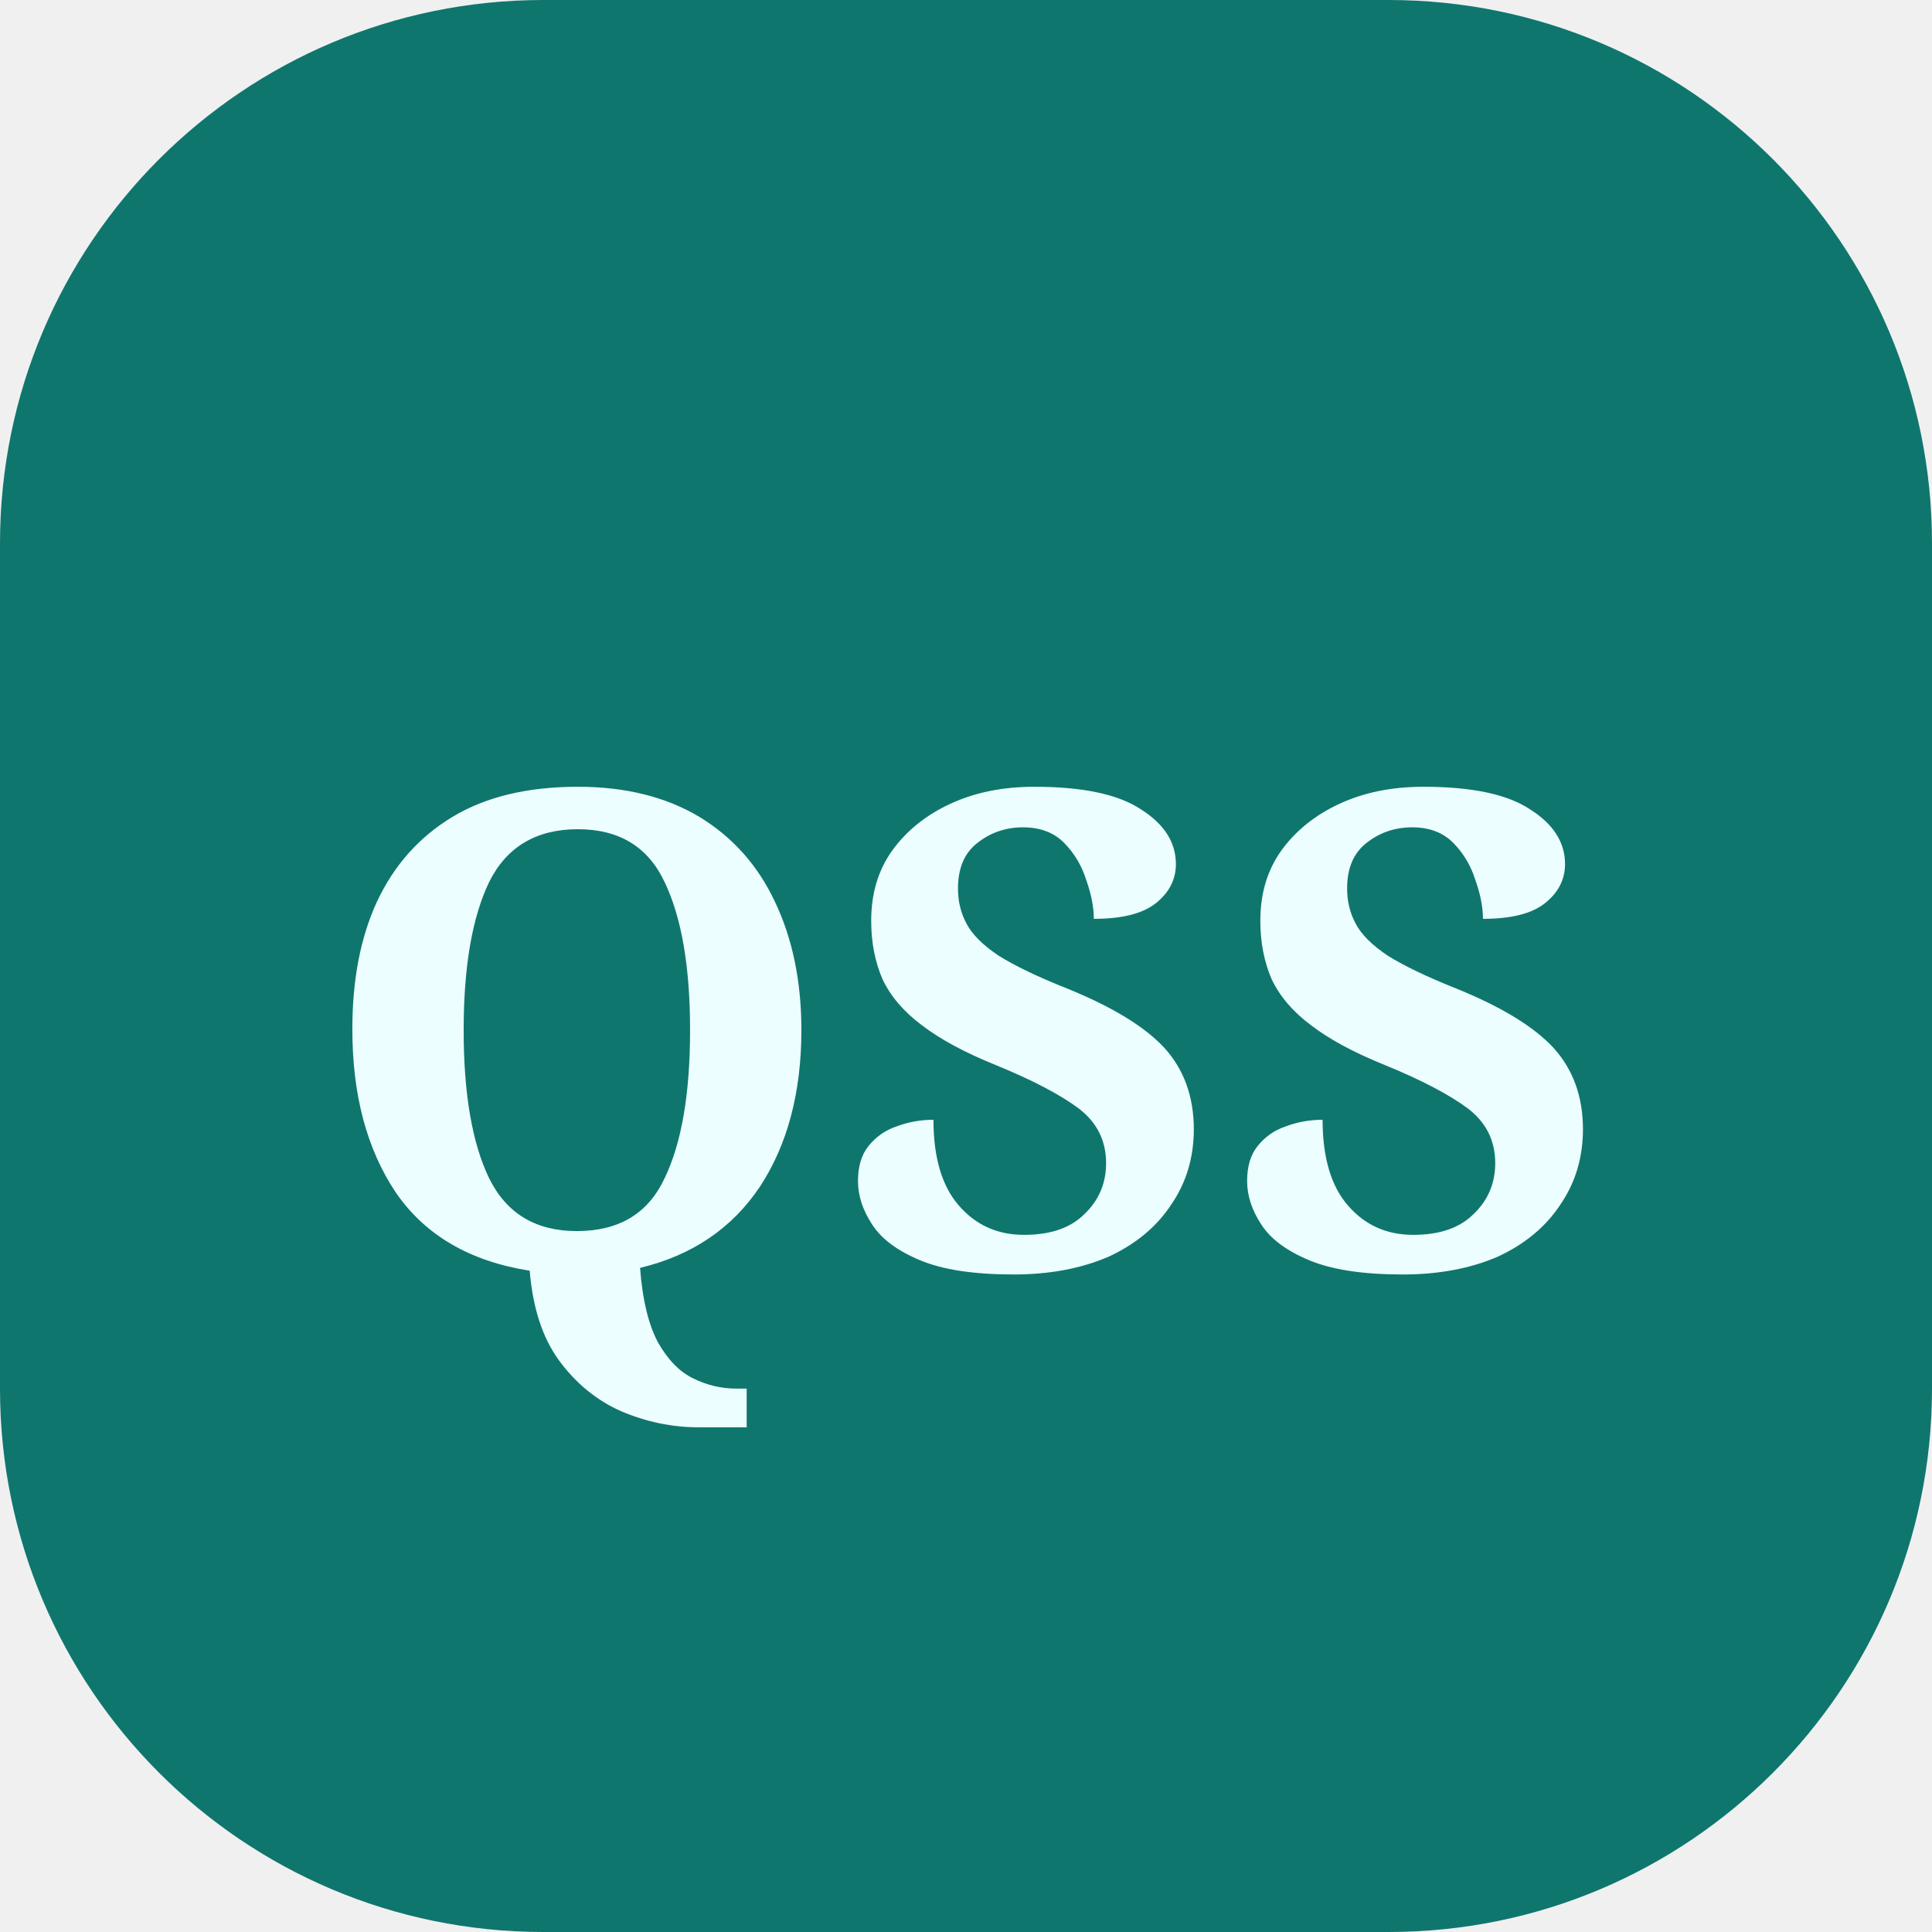
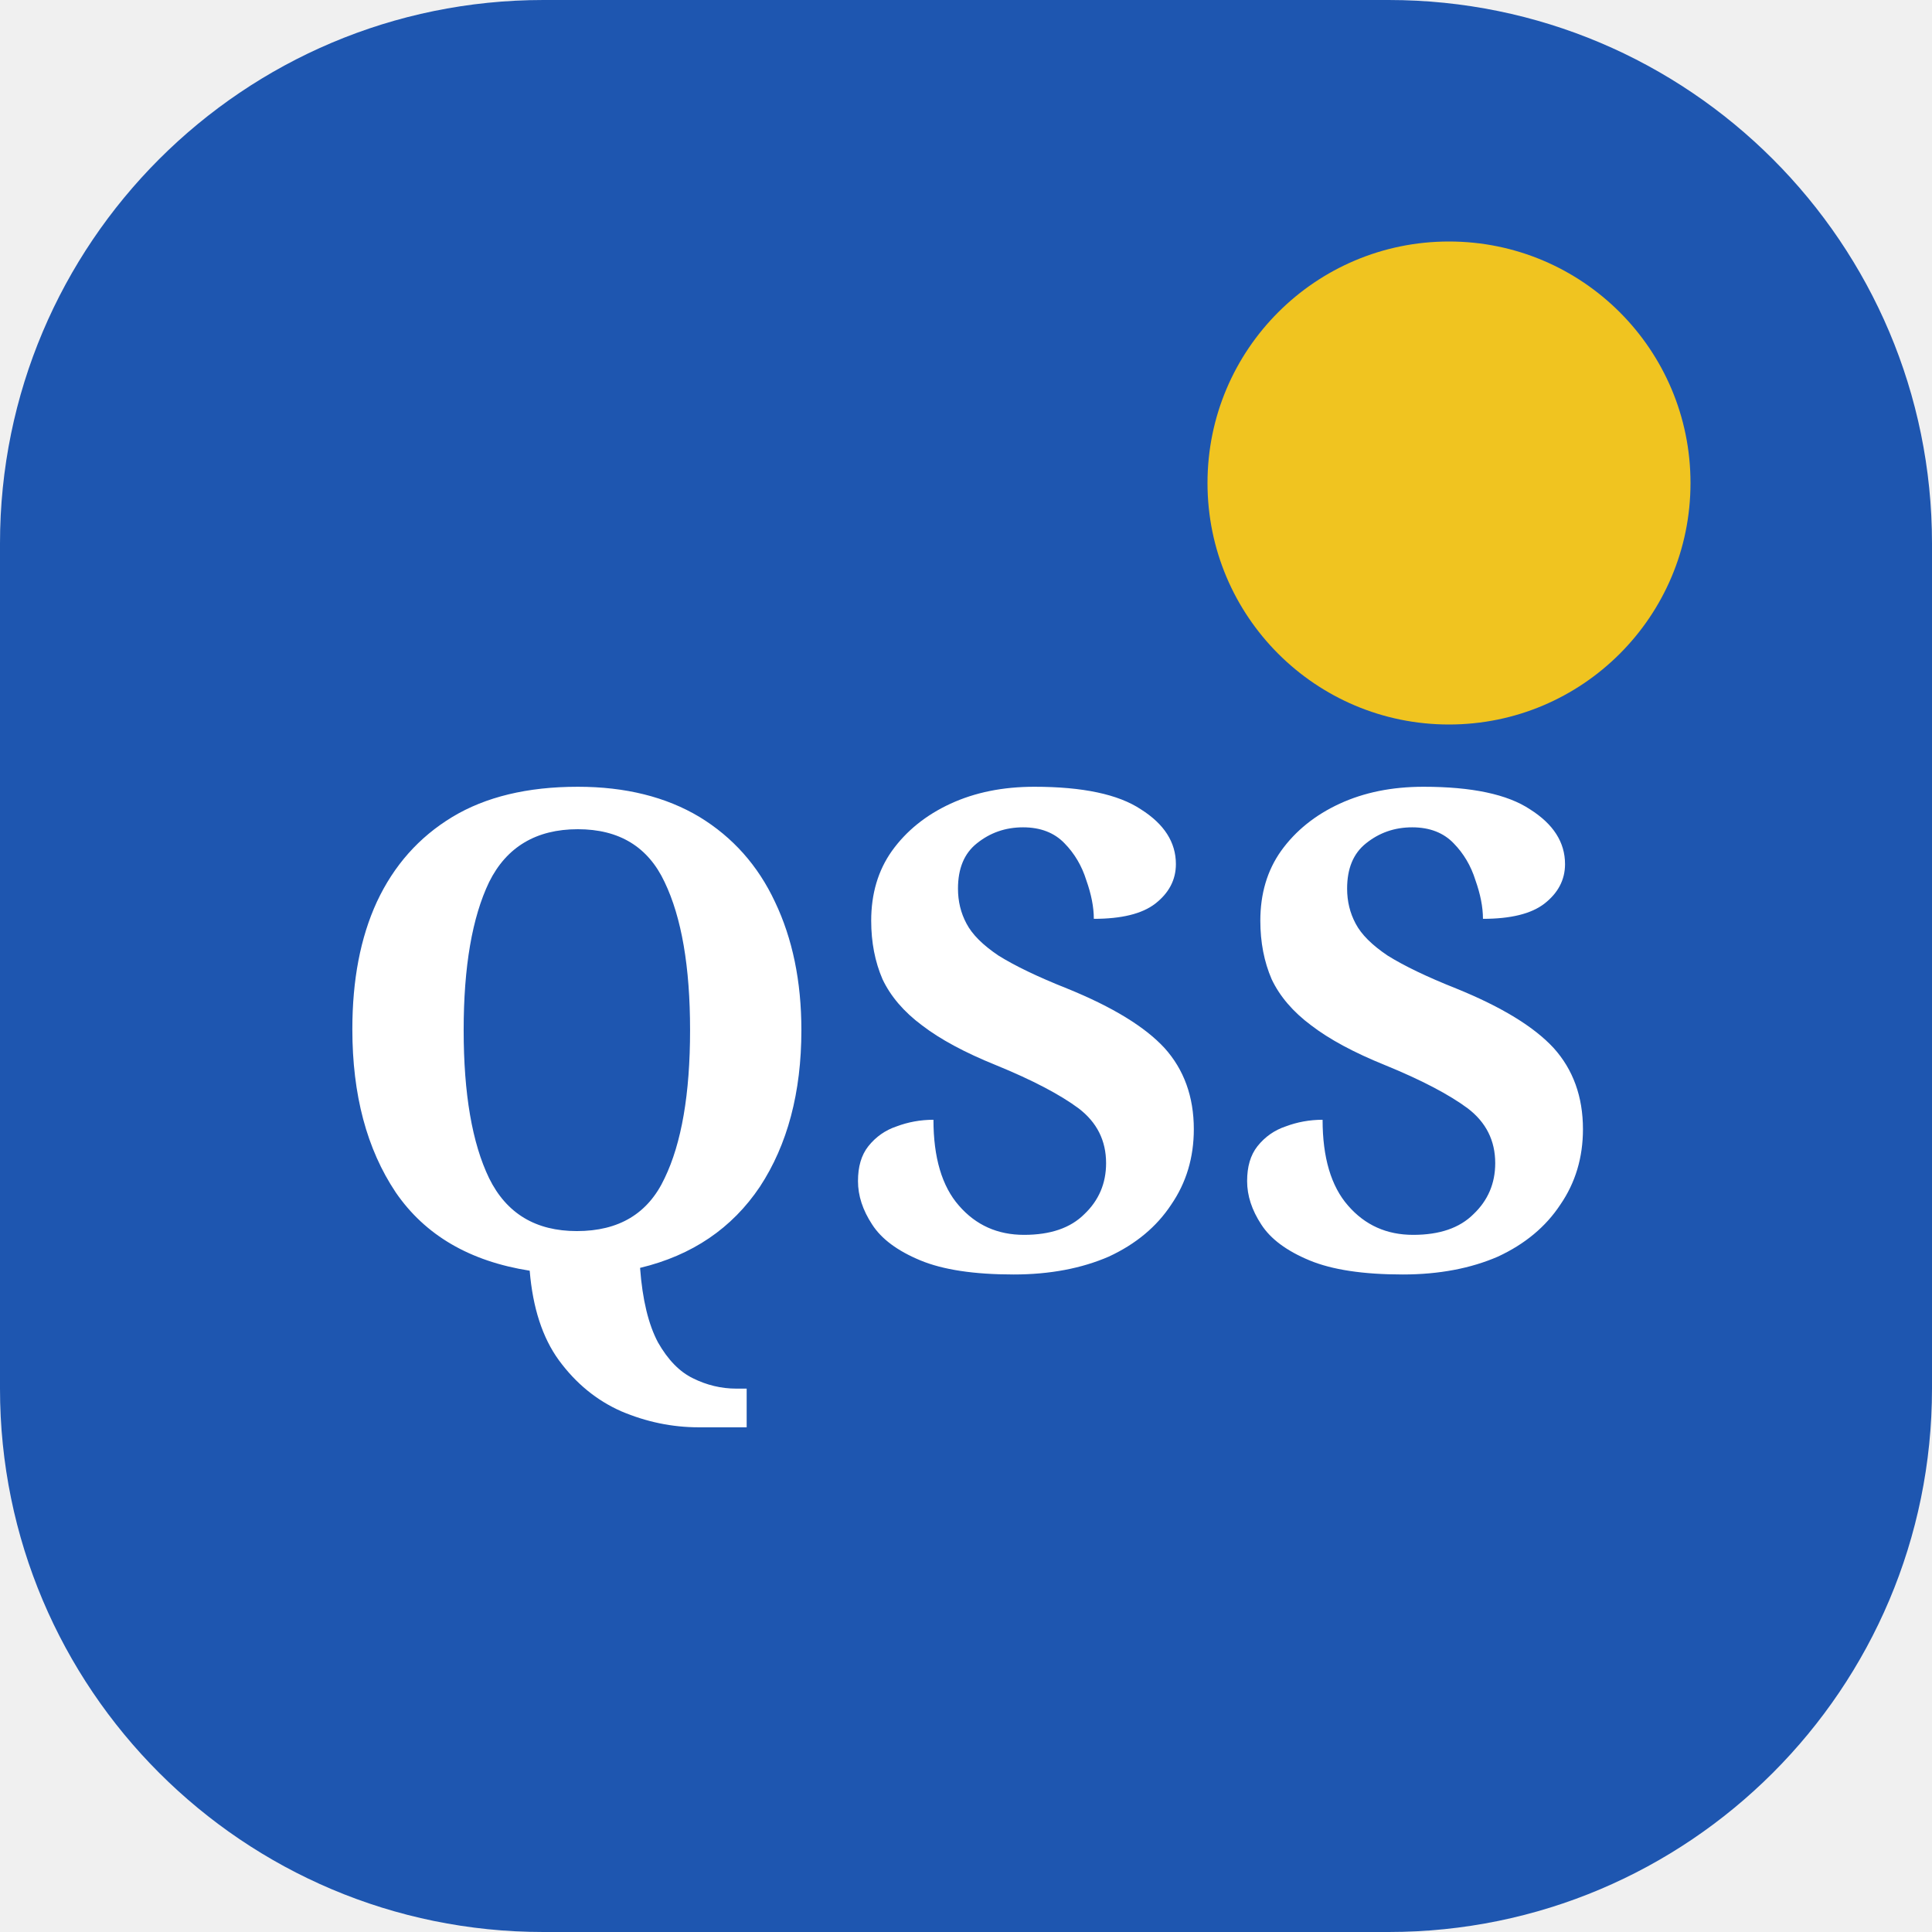
<svg xmlns="http://www.w3.org/2000/svg" viewBox="0 0 32 32">
-   <rect width="32" height="32" rx="9" fill="#0f766e" />
-   <text x="16" y="21" text-anchor="middle" font-family="Georgia, serif" font-size="11" fill="#ecfeff" font-weight="700">QSS</text>
+   <rect width="32" height="32" rx="9" fill="#1e56b0" />
+   <circle cx="24" cy="8" r="4" fill="#f0c420" />
+   <text x="16" y="21" text-anchor="middle" font-family="Georgia, serif" font-size="11" fill="#ffffff" font-weight="700">QSS</text>
</svg>
